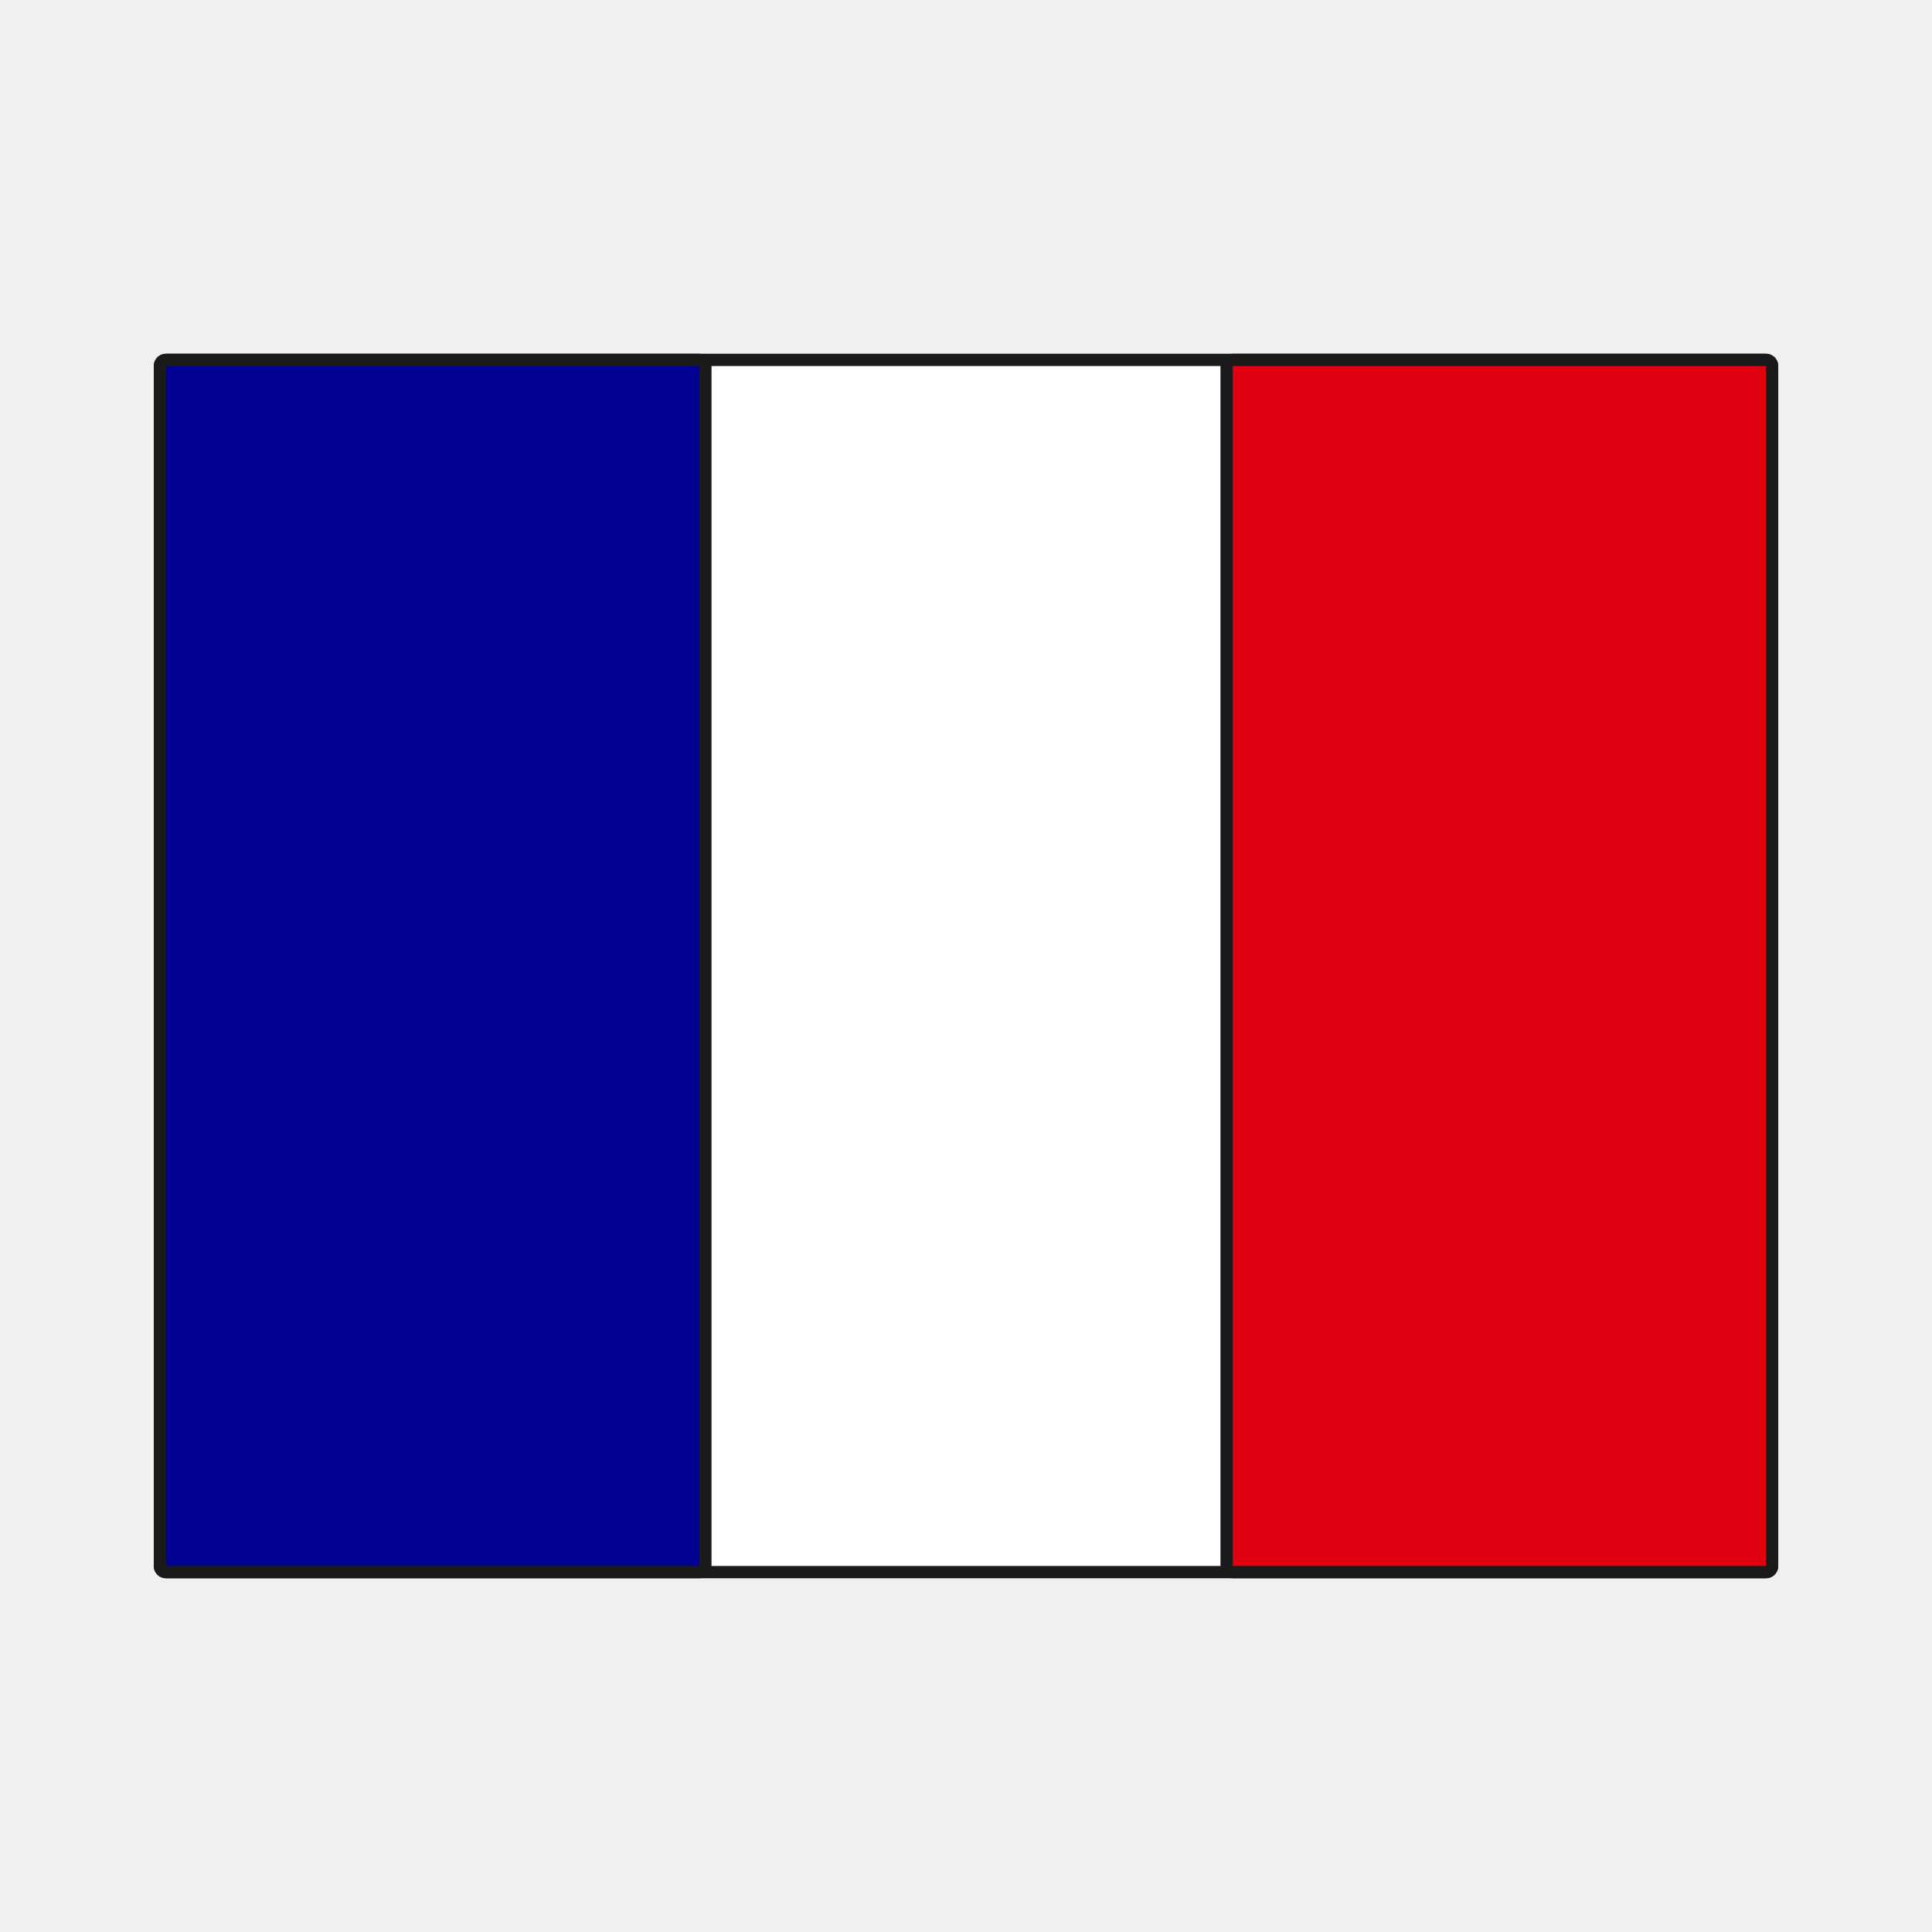
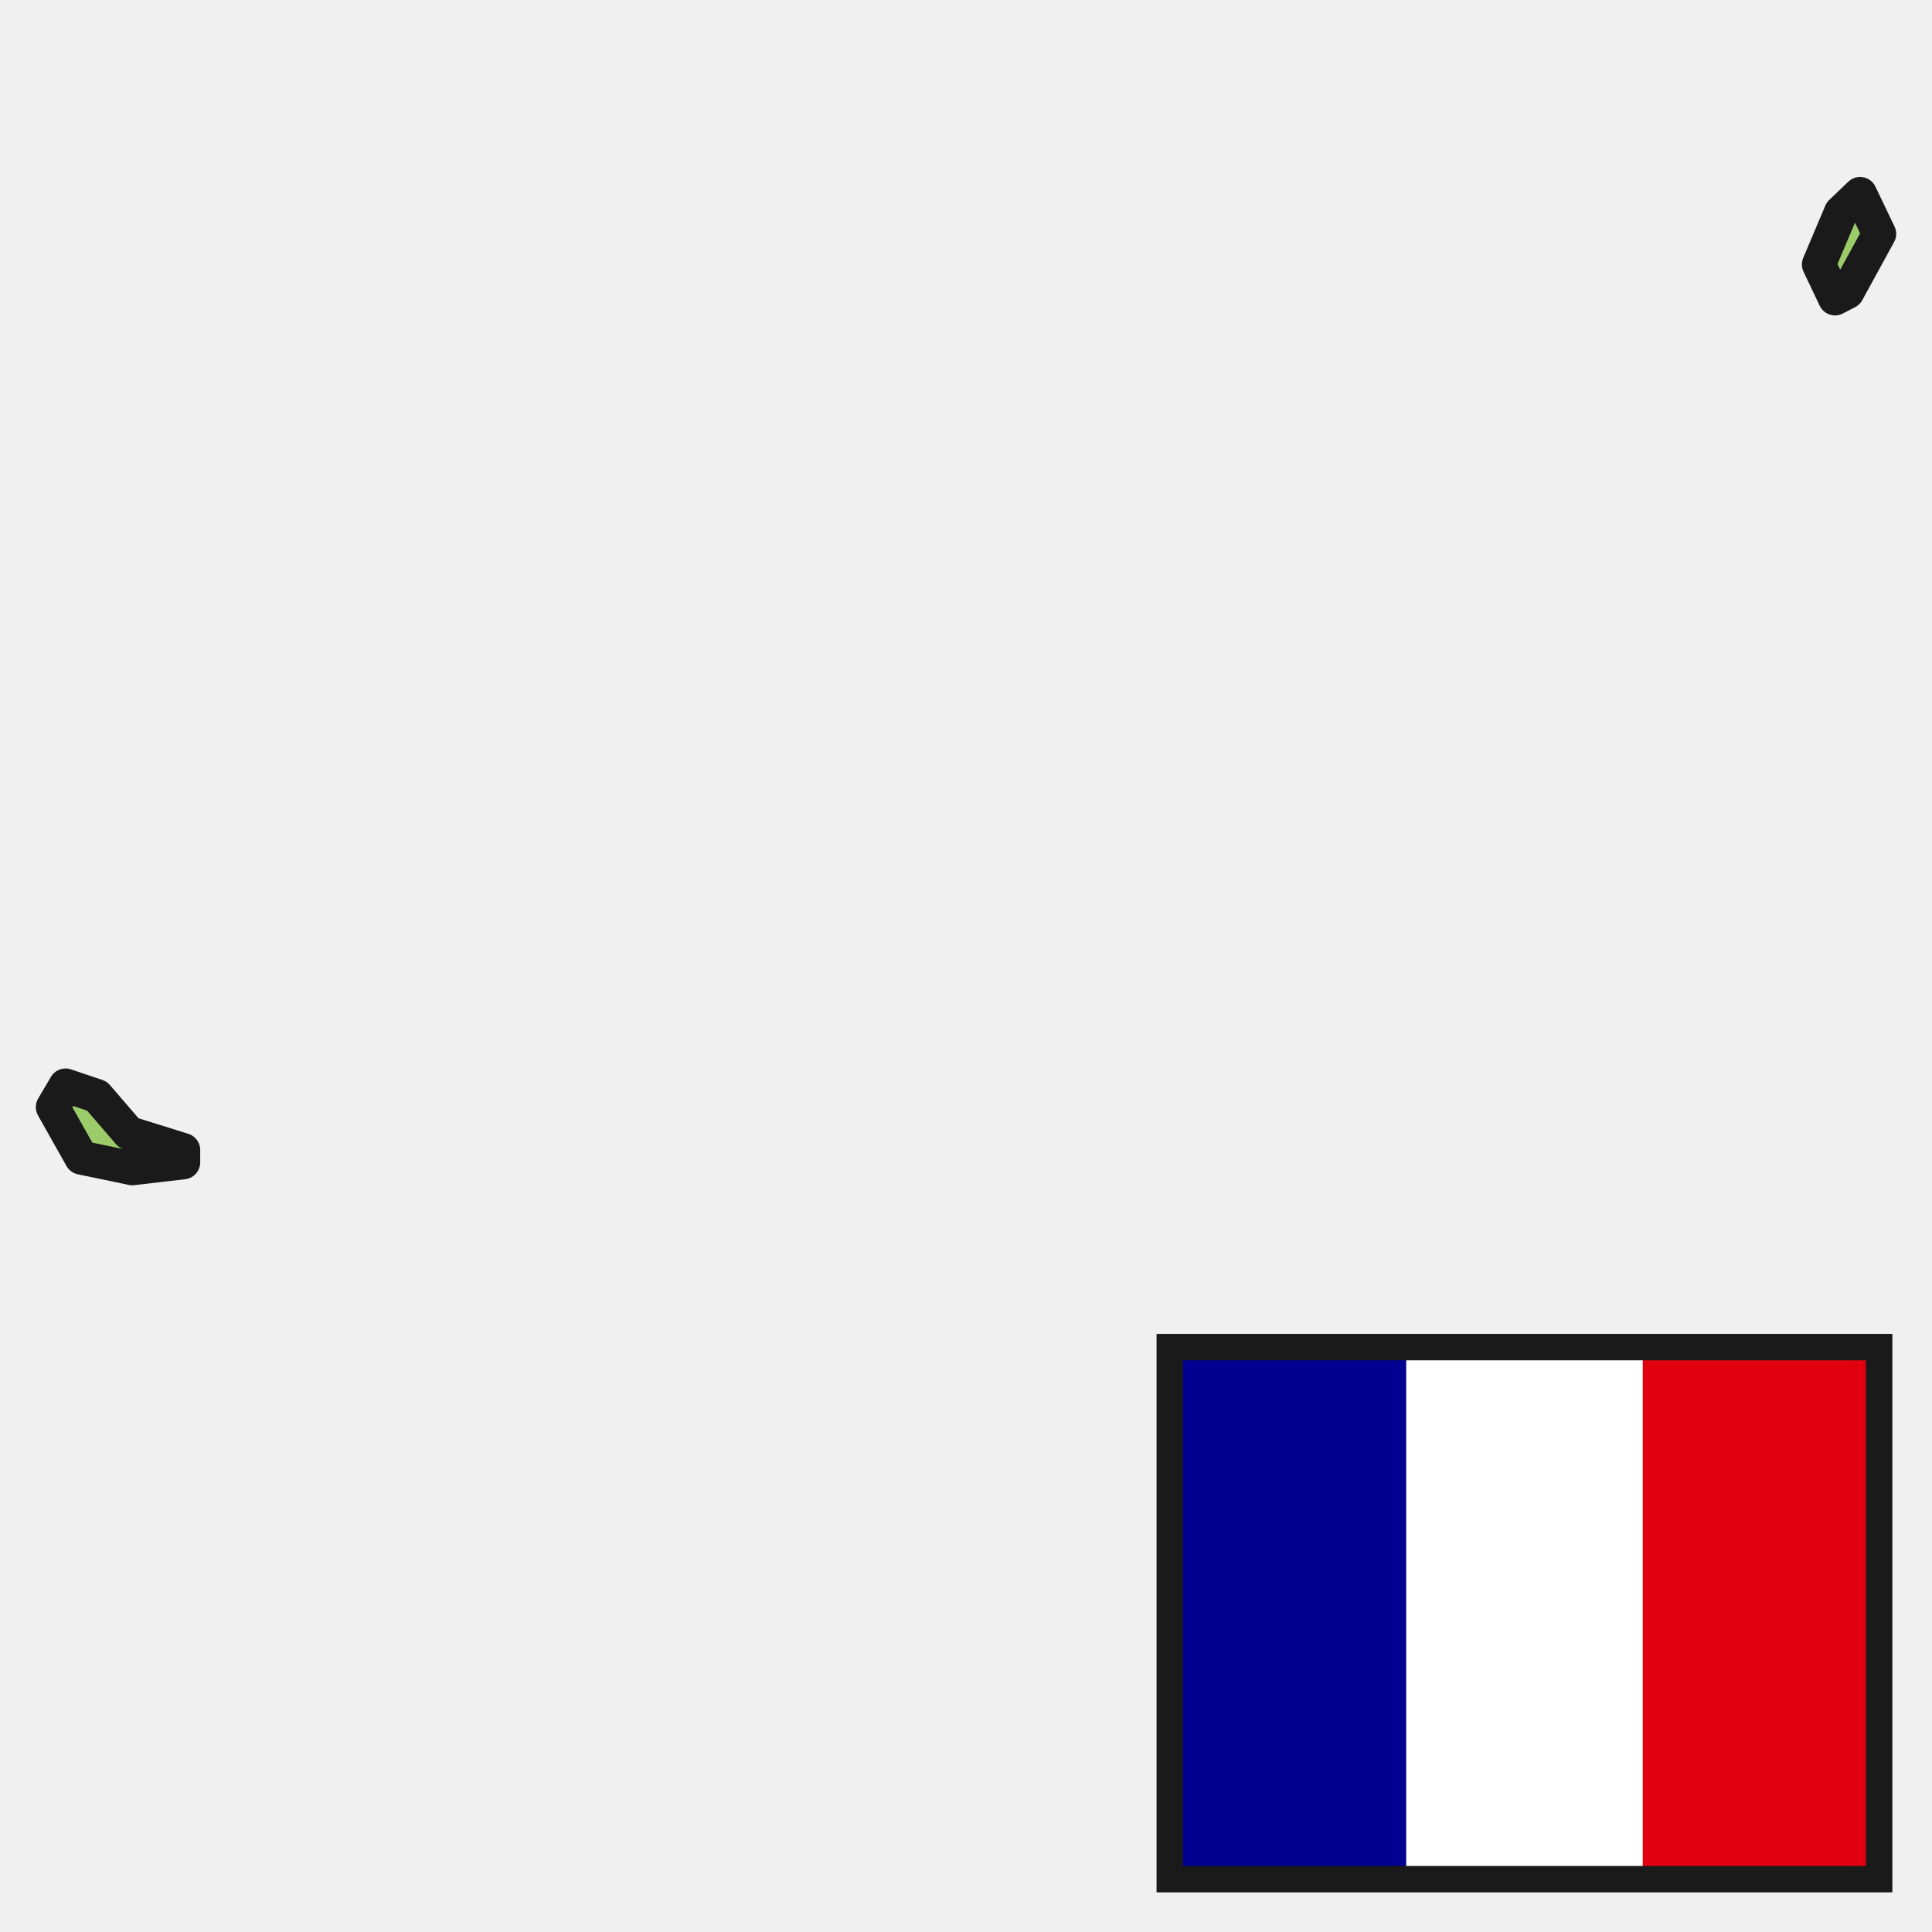
- <svg xmlns="http://www.w3.org/2000/svg" viewBox="0 0 512 512" data-copyright="© 2026 Sensory App House">
-   <g data-fit="1" transform="translate(44.00 97.00) scale(0.6625)">
-     <path fill="#fff" d="M0 0h640v480H0z" stroke="#1a1a1a" stroke-width="9.81" stroke-linejoin="round" stroke-linecap="round" paint-order="stroke fill" />
-     <path fill="#000091" d="M0 0h213.3v480H0z" stroke="#1a1a1a" stroke-width="9.81" stroke-linejoin="round" stroke-linecap="round" paint-order="stroke fill" />
-     <path fill="#e1000f" d="M426.7 0H640v480H426.7z" stroke="#1a1a1a" stroke-width="9.81" stroke-linejoin="round" stroke-linecap="round" paint-order="stroke fill" />
+ <svg xmlns="http://www.w3.org/2000/svg" viewBox="0 0 512 512">
+   <g transform="translate(-32.15 -107.65) scale(1.1256)">
+     <path d="M 71.7 369.3 L 59.7 370.7 L 47.7 368.2 L 41.0 356.3 L 44.0 351.2 L 51.4 353.7 L 58.9 362.4 L 71.7 366.4 L 71.7 369.3 Z M 463.5 164.4 L 460.6 165.9 L 456.8 157.9 L 462.0 145.6 L 466.5 141.3 L 471.0 150.7 L 463.5 164.4 Z" fill="#9ccb6a" stroke="#1a1a1a" stroke-width="8" stroke-linejoin="round" fill-rule="evenodd" />
  </g>
+   <rect x="310" y="357" width="188" height="141" fill="#ffffff" />
+   <g transform="translate(310 357) scale(0.29375)">
+     <path fill="#fff" d="M0 0h640v480H0z" />
+     <path fill="#000091" d="M0 0h213.3v480H0z" />
+     <path fill="#e1000f" d="M426.7 0H640v480H426.7z" />
+     <rect x="1" y="1" width="638" height="478" fill="none" stroke="#000000" stroke-width="2" />
+   </g>
+   <rect x="310" y="357" width="188" height="141" fill="none" stroke="#1a1a1a" stroke-width="7" />
</svg>
